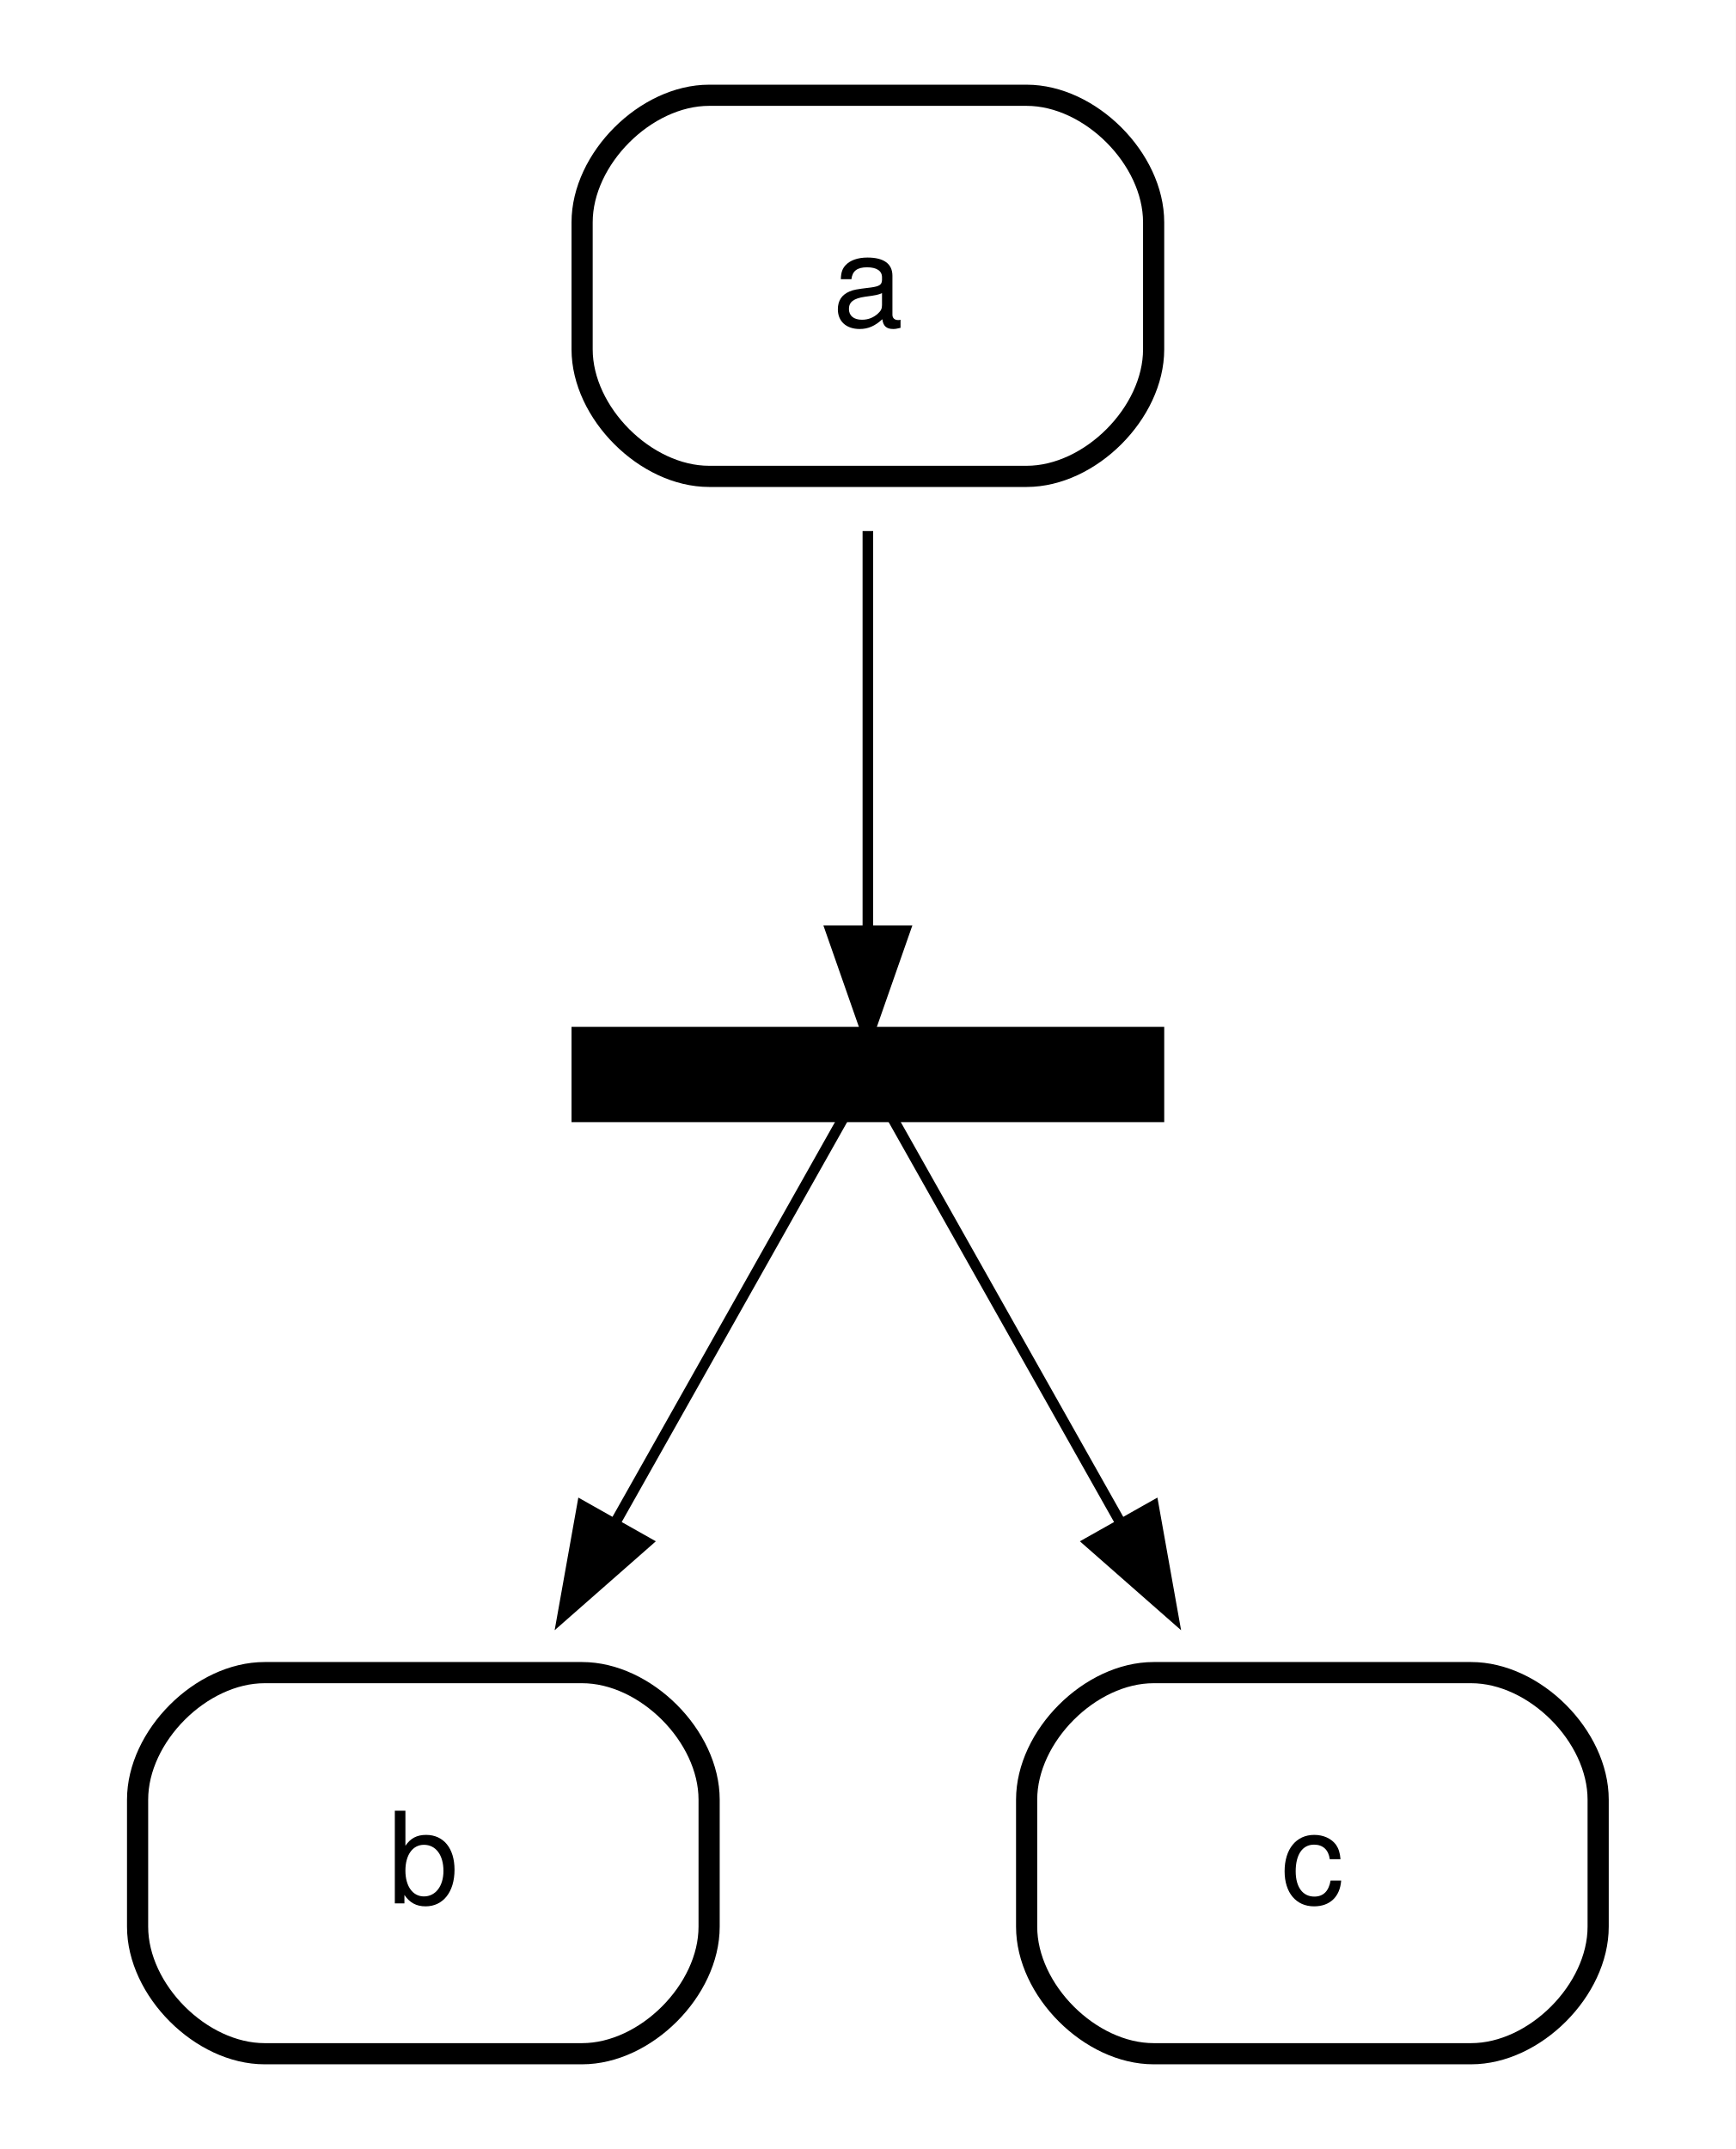
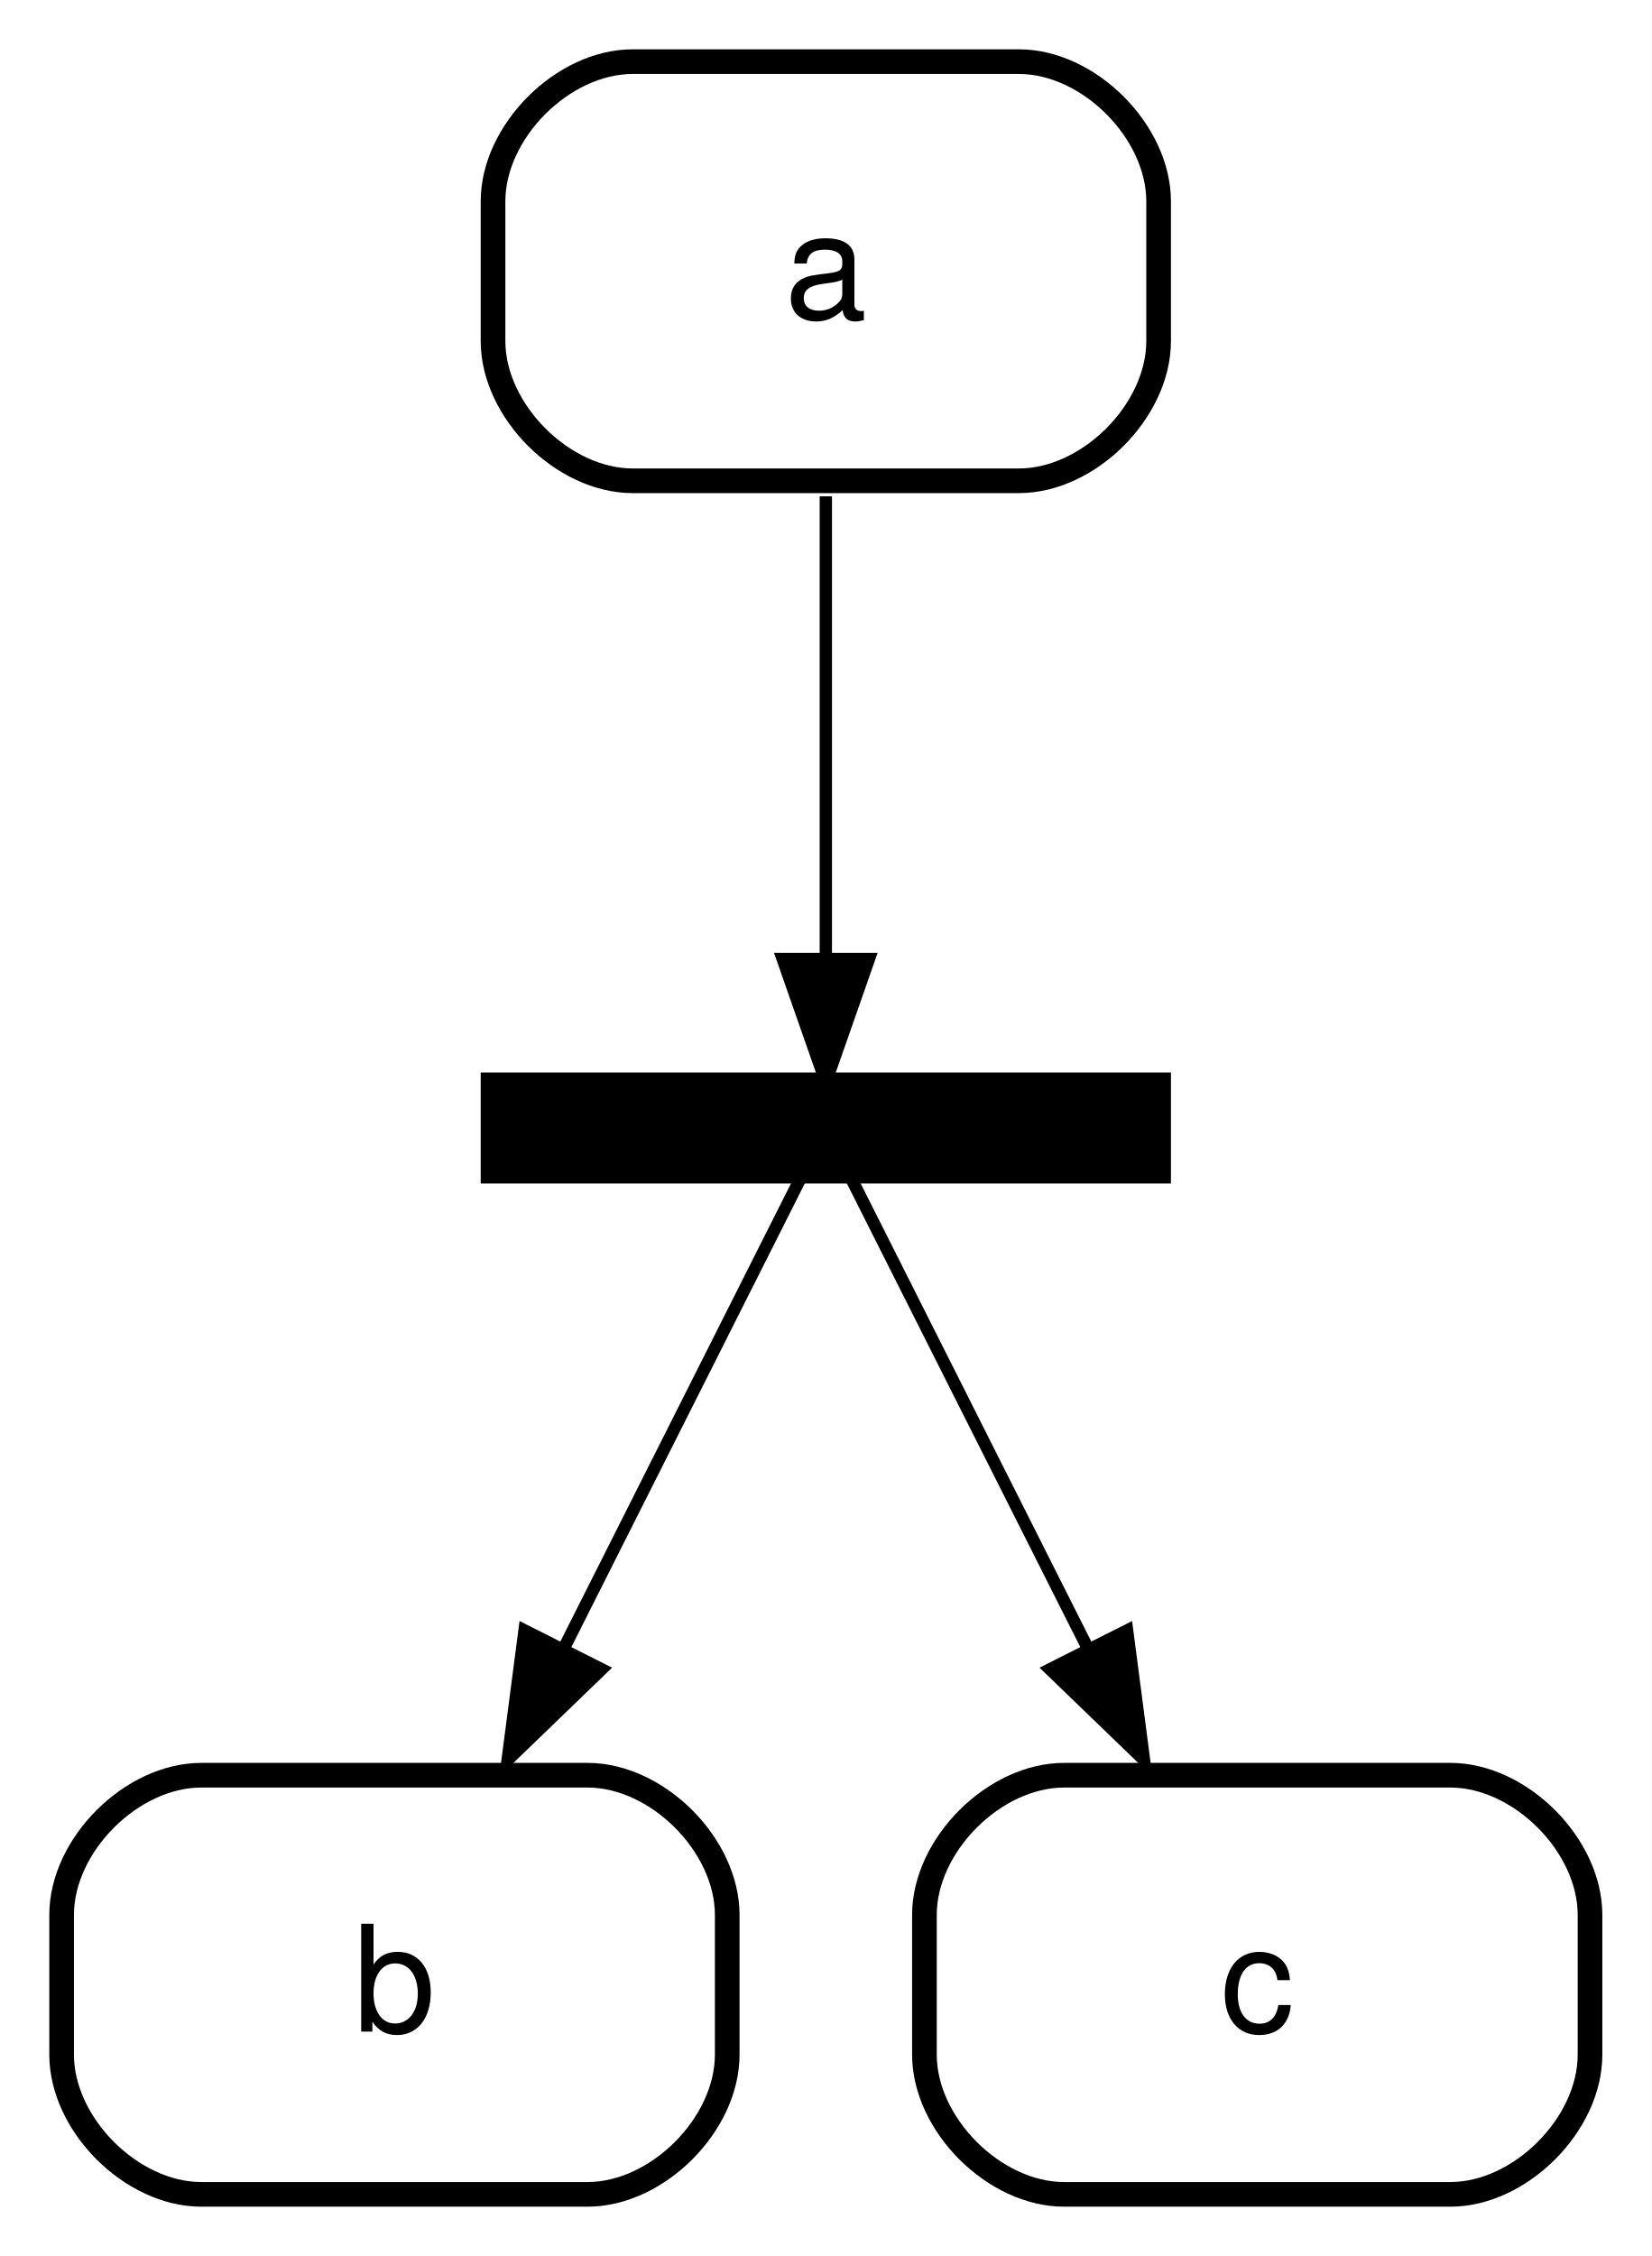
- <svg xmlns="http://www.w3.org/2000/svg" width="164pt" height="203pt" viewBox="0.00 0.00 164.00 203.00">
-   <g id="graph0" class="graph" transform="scale(1 1) rotate(0) translate(4 199)">
-     <polygon fill="#ffffff" stroke="transparent" points="-4,4 -4,-199 160,-199 160,4 -4,4" />
+ <svg xmlns="http://www.w3.org/2000/svg" width="134pt" height="183pt" viewBox="0.00 0.00 134.00 183.00">
+   <g id="graph0" class="graph" transform="scale(1 1) rotate(0) translate(4 179)">
+     <polygon fill="#ffffff" stroke="transparent" points="-4,4 -4,-179 130,-179 130,4 -4,4" />
    <g id="node1" class="node">
-       <polygon fill="#ffffff" stroke="transparent" stroke-width="2" points="114,-195 42,-195 42,-149 114,-149 114,-195" />
-       <text text-anchor="start" x="74.665" y="-168.2" font-family="Helvetica,sans-Serif" font-size="12.00" fill="#000000">a</text>
-       <path fill="none" stroke="#000000" stroke-width="2" d="M63,-154C63,-154 93,-154 93,-154 99,-154 105,-160 105,-166 105,-166 105,-178 105,-178 105,-184 99,-190 93,-190 93,-190 63,-190 63,-190 57,-190 51,-184 51,-178 51,-178 51,-166 51,-166 51,-160 57,-154 63,-154" />
+       <polygon fill="#ffffff" stroke="transparent" stroke-width="2" points="91,-175 35,-175 35,-139 91,-139 91,-175" />
+       <text text-anchor="start" x="59.665" y="-153.2" font-family="Helvetica,sans-Serif" font-size="12.00" fill="#000000">a</text>
+       <path fill="none" stroke="#000000" stroke-width="2" d="M47.333,-140C47.333,-140 78.667,-140 78.667,-140 84.333,-140 90,-145.667 90,-151.333 90,-151.333 90,-162.667 90,-162.667 90,-168.333 84.333,-174 78.667,-174 78.667,-174 47.333,-174 47.333,-174 41.667,-174 36,-168.333 36,-162.667 36,-162.667 36,-151.333 36,-151.333 36,-145.667 41.667,-140 47.333,-140" />
    </g>
    <g id="node4" class="node">
-       <polygon fill="#000000" stroke="#000000" stroke-width="2" points="105,-101 51,-101 51,-94 105,-94 105,-101" />
-       <text text-anchor="middle" x="78" y="-93.9" font-family="Helvetica,sans-Serif" font-size="12.00" fill="#000000"> </text>
+       <polygon fill="#000000" stroke="#000000" stroke-width="2" points="90,-91 36,-91 36,-84 90,-84 90,-91" />
+       <text text-anchor="middle" x="63" y="-83.9" font-family="Helvetica,sans-Serif" font-size="12.00" fill="#000000"> </text>
    </g>
    <g id="edge1" class="edge">
-       <path fill="none" stroke="#000000" d="M78,-148.836C78,-136.568 78,-121.909 78,-111.402" />
-       <polygon fill="#000000" stroke="#000000" points="81.5,-111.085 78,-101.085 74.5,-111.085 81.5,-111.085" />
-       <text text-anchor="middle" x="79.389" y="-122" font-family="Helvetica,sans-Serif" font-size="10.00" fill="#000000"> </text>
+       <path fill="none" stroke="#000000" d="M63,-138.74C63,-127.061 63,-112.148 63,-101.426" />
+       <polygon fill="#000000" stroke="#000000" points="66.5,-101.209 63,-91.209 59.5,-101.209 66.5,-101.209" />
+       <text text-anchor="middle" x="64.389" y="-112" font-family="Helvetica,sans-Serif" font-size="10.00" fill="#000000"> </text>
    </g>
    <g id="node2" class="node">
-       <polygon fill="#ffffff" stroke="transparent" stroke-width="2" points="72,-46 0,-46 0,0 72,0 72,-46" />
-       <text text-anchor="start" x="32.665" y="-19.2" font-family="Helvetica,sans-Serif" font-size="12.00" fill="#000000">b</text>
-       <path fill="none" stroke="#000000" stroke-width="2" d="M21,-5C21,-5 51,-5 51,-5 57,-5 63,-11 63,-17 63,-17 63,-29 63,-29 63,-35 57,-41 51,-41 51,-41 21,-41 21,-41 15,-41 9,-35 9,-29 9,-29 9,-17 9,-17 9,-11 15,-5 21,-5" />
+       <polygon fill="#ffffff" stroke="transparent" stroke-width="2" points="56,-36 0,-36 0,0 56,0 56,-36" />
+       <text text-anchor="start" x="24.665" y="-14.2" font-family="Helvetica,sans-Serif" font-size="12.00" fill="#000000">b</text>
+       <path fill="none" stroke="#000000" stroke-width="2" d="M12.333,-1C12.333,-1 43.667,-1 43.667,-1 49.333,-1 55,-6.667 55,-12.333 55,-12.333 55,-23.667 55,-23.667 55,-29.333 49.333,-35 43.667,-35 43.667,-35 12.333,-35 12.333,-35 6.667,-35 1,-29.333 1,-23.667 1,-23.667 1,-12.333 1,-12.333 1,-6.667 6.667,-1 12.333,-1" />
    </g>
    <g id="node3" class="node">
-       <polygon fill="#ffffff" stroke="transparent" stroke-width="2" points="156,-46 84,-46 84,0 156,0 156,-46" />
-       <text text-anchor="start" x="117" y="-19.2" font-family="Helvetica,sans-Serif" font-size="12.00" fill="#000000">c</text>
-       <path fill="none" stroke="#000000" stroke-width="2" d="M105,-5C105,-5 135,-5 135,-5 141,-5 147,-11 147,-17 147,-17 147,-29 147,-29 147,-35 141,-41 135,-41 135,-41 105,-41 105,-41 99,-41 93,-35 93,-29 93,-29 93,-17 93,-17 93,-11 99,-5 105,-5" />
+       <polygon fill="#ffffff" stroke="transparent" stroke-width="2" points="126,-36 70,-36 70,0 126,0 126,-36" />
+       <text text-anchor="start" x="95" y="-14.2" font-family="Helvetica,sans-Serif" font-size="12.00" fill="#000000">c</text>
+       <path fill="none" stroke="#000000" stroke-width="2" d="M82.333,-1C82.333,-1 113.667,-1 113.667,-1 119.333,-1 125,-6.667 125,-12.333 125,-12.333 125,-23.667 125,-23.667 125,-29.333 119.333,-35 113.667,-35 113.667,-35 82.333,-35 82.333,-35 76.667,-35 71,-29.333 71,-23.667 71,-23.667 71,-12.333 71,-12.333 71,-6.667 76.667,-1 82.333,-1" />
    </g>
    <g id="edge2" class="edge">
-       <path fill="none" stroke="#000000" d="M75.974,-93.907C71.975,-86.812 62.703,-70.366 54.095,-55.097" />
-       <polygon fill="#000000" stroke="#000000" points="57.108,-53.315 49.149,-46.323 51.011,-56.753 57.108,-53.315" />
-       <text text-anchor="middle" x="67.389" y="-67" font-family="Helvetica,sans-Serif" font-size="10.00" fill="#000000"> </text>
+       <path fill="none" stroke="#000000" d="M61.118,-83.763C57.484,-76.547 49.208,-60.113 41.838,-45.479" />
+       <polygon fill="#000000" stroke="#000000" points="44.808,-43.595 37.184,-36.238 38.556,-46.743 44.808,-43.595" />
+       <text text-anchor="middle" x="53.389" y="-57" font-family="Helvetica,sans-Serif" font-size="10.00" fill="#000000"> </text>
    </g>
    <g id="edge3" class="edge">
-       <path fill="none" stroke="#000000" d="M80.026,-93.907C84.025,-86.812 93.297,-70.366 101.905,-55.097" />
-       <polygon fill="#000000" stroke="#000000" points="104.989,-56.753 106.851,-46.323 98.891,-53.315 104.989,-56.753" />
-       <text text-anchor="middle" x="98.389" y="-67" font-family="Helvetica,sans-Serif" font-size="10.00" fill="#000000"> </text>
+       <path fill="none" stroke="#000000" d="M64.882,-83.763C68.516,-76.547 76.792,-60.113 84.162,-45.479" />
+       <polygon fill="#000000" stroke="#000000" points="87.444,-46.743 88.816,-36.238 81.192,-43.595 87.444,-46.743" />
+       <text text-anchor="middle" x="80.389" y="-57" font-family="Helvetica,sans-Serif" font-size="10.00" fill="#000000"> </text>
    </g>
  </g>
</svg>
